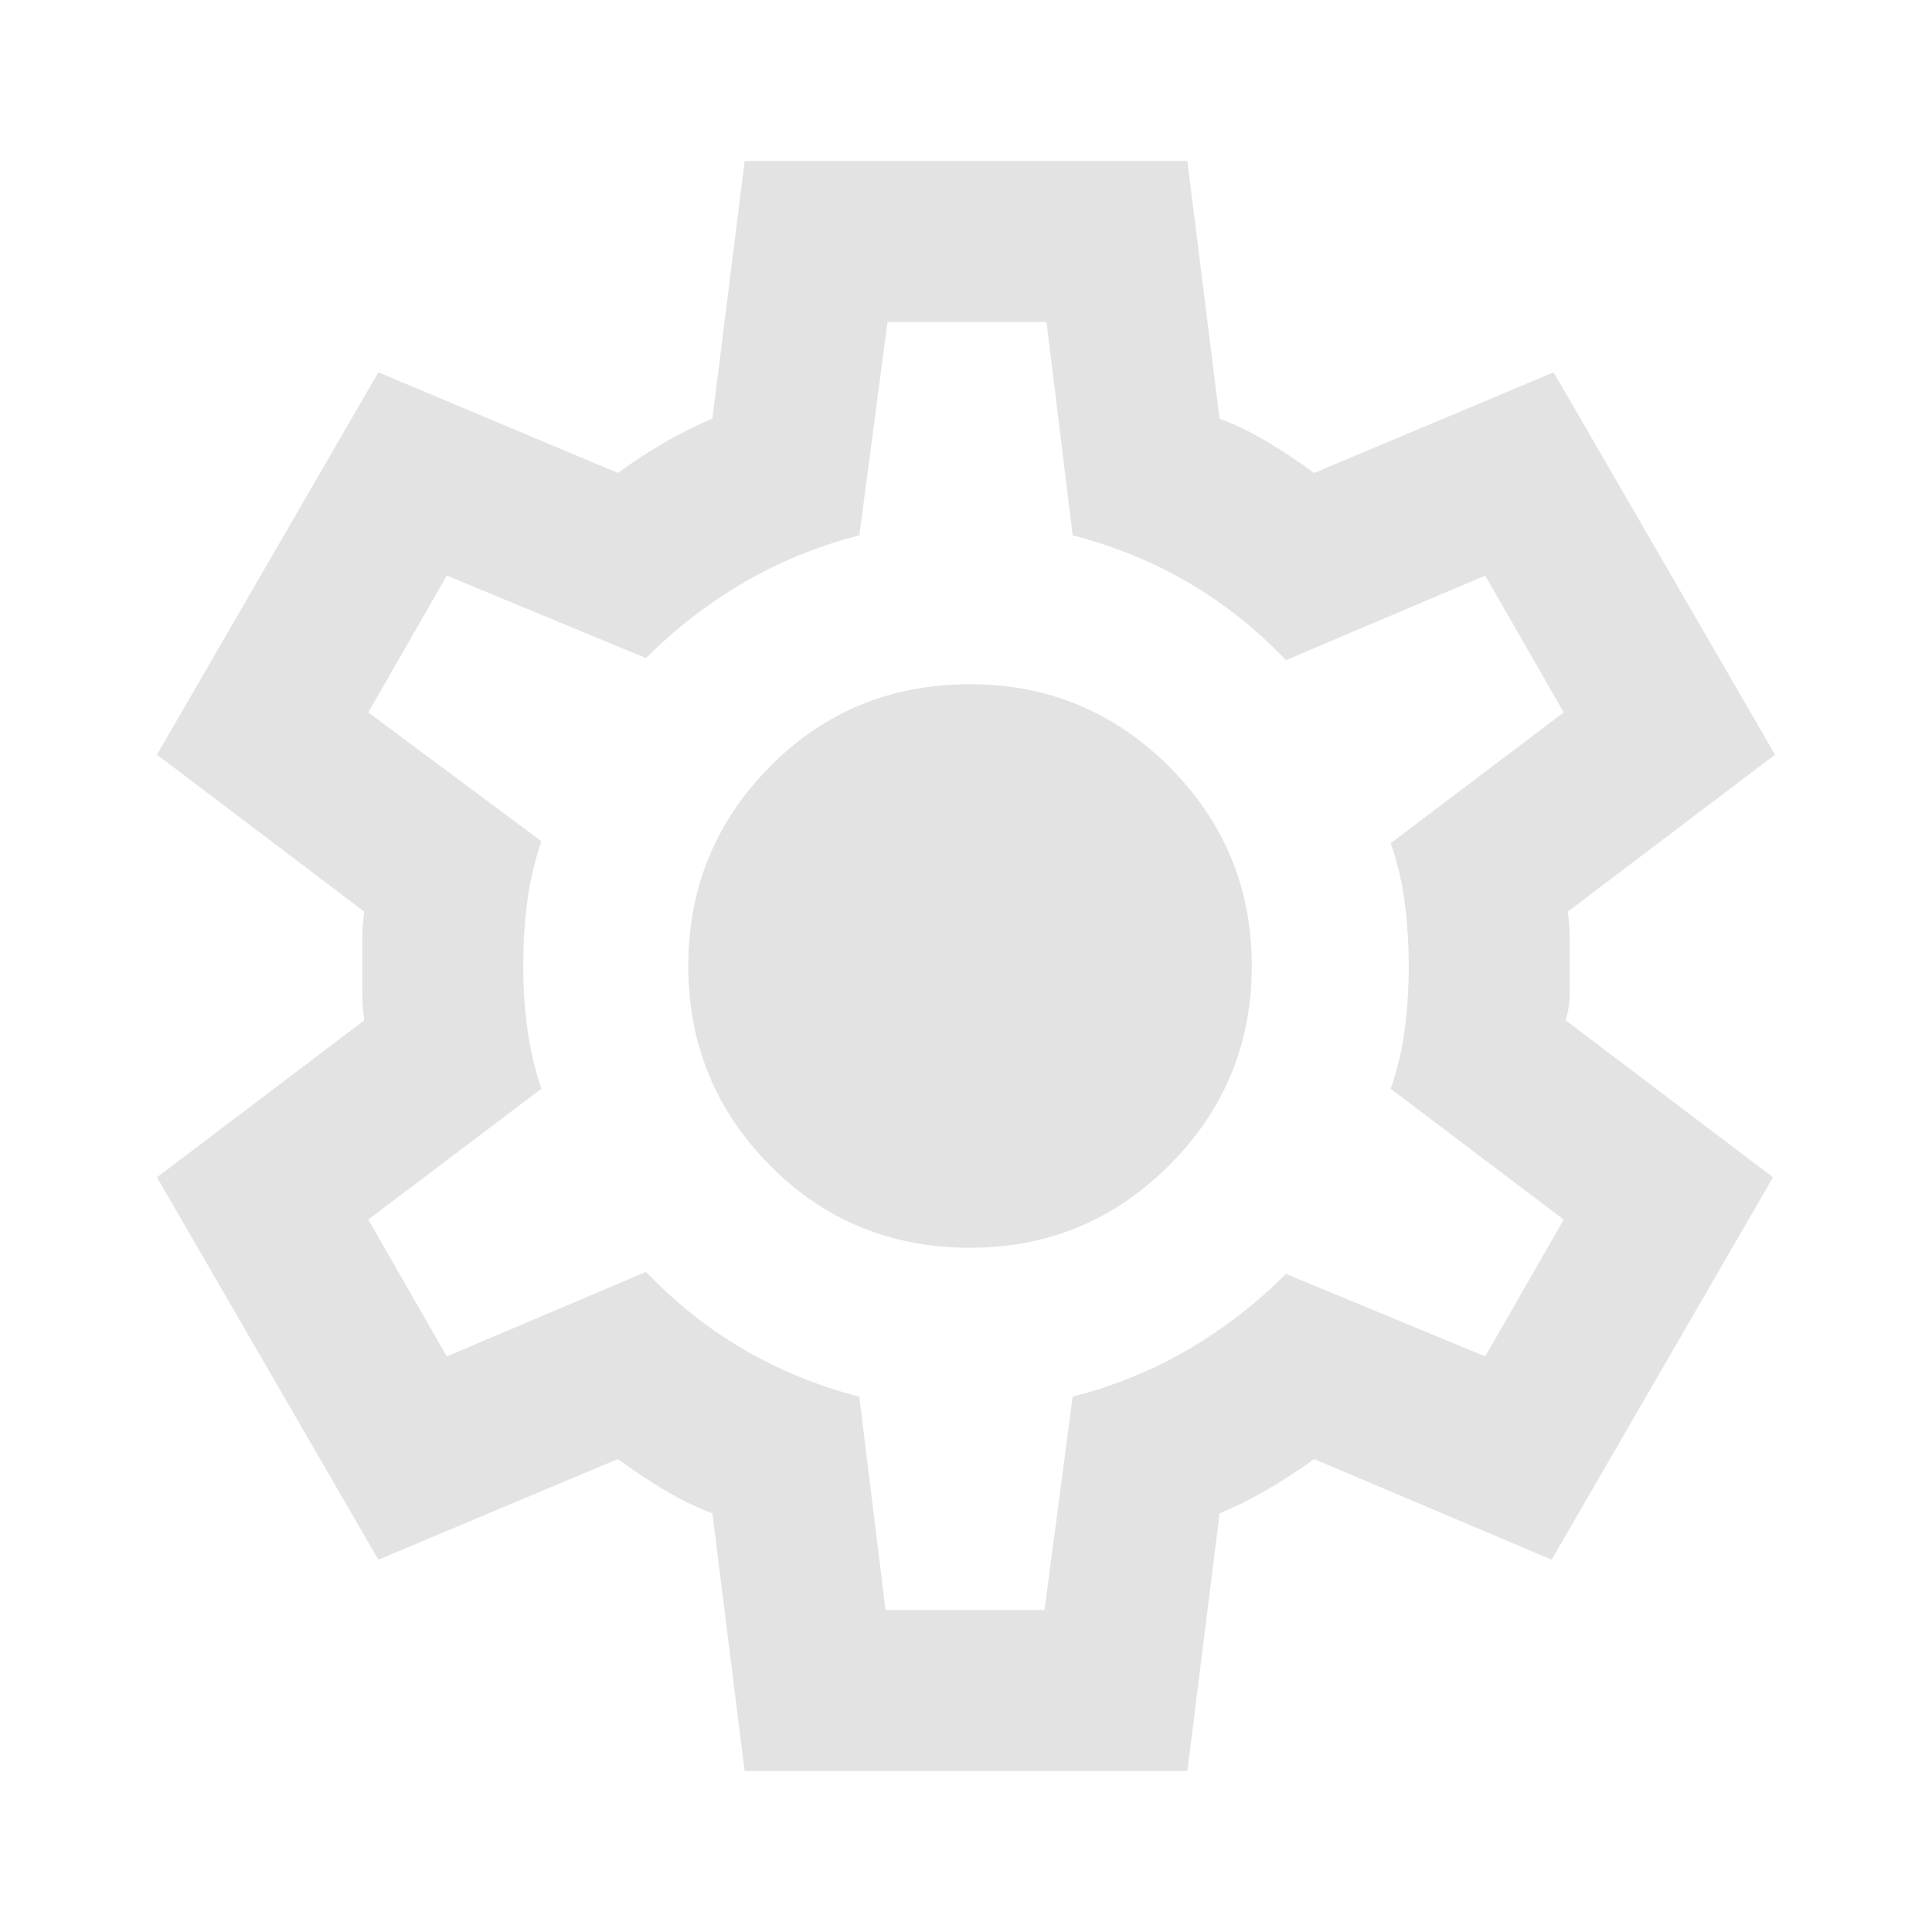
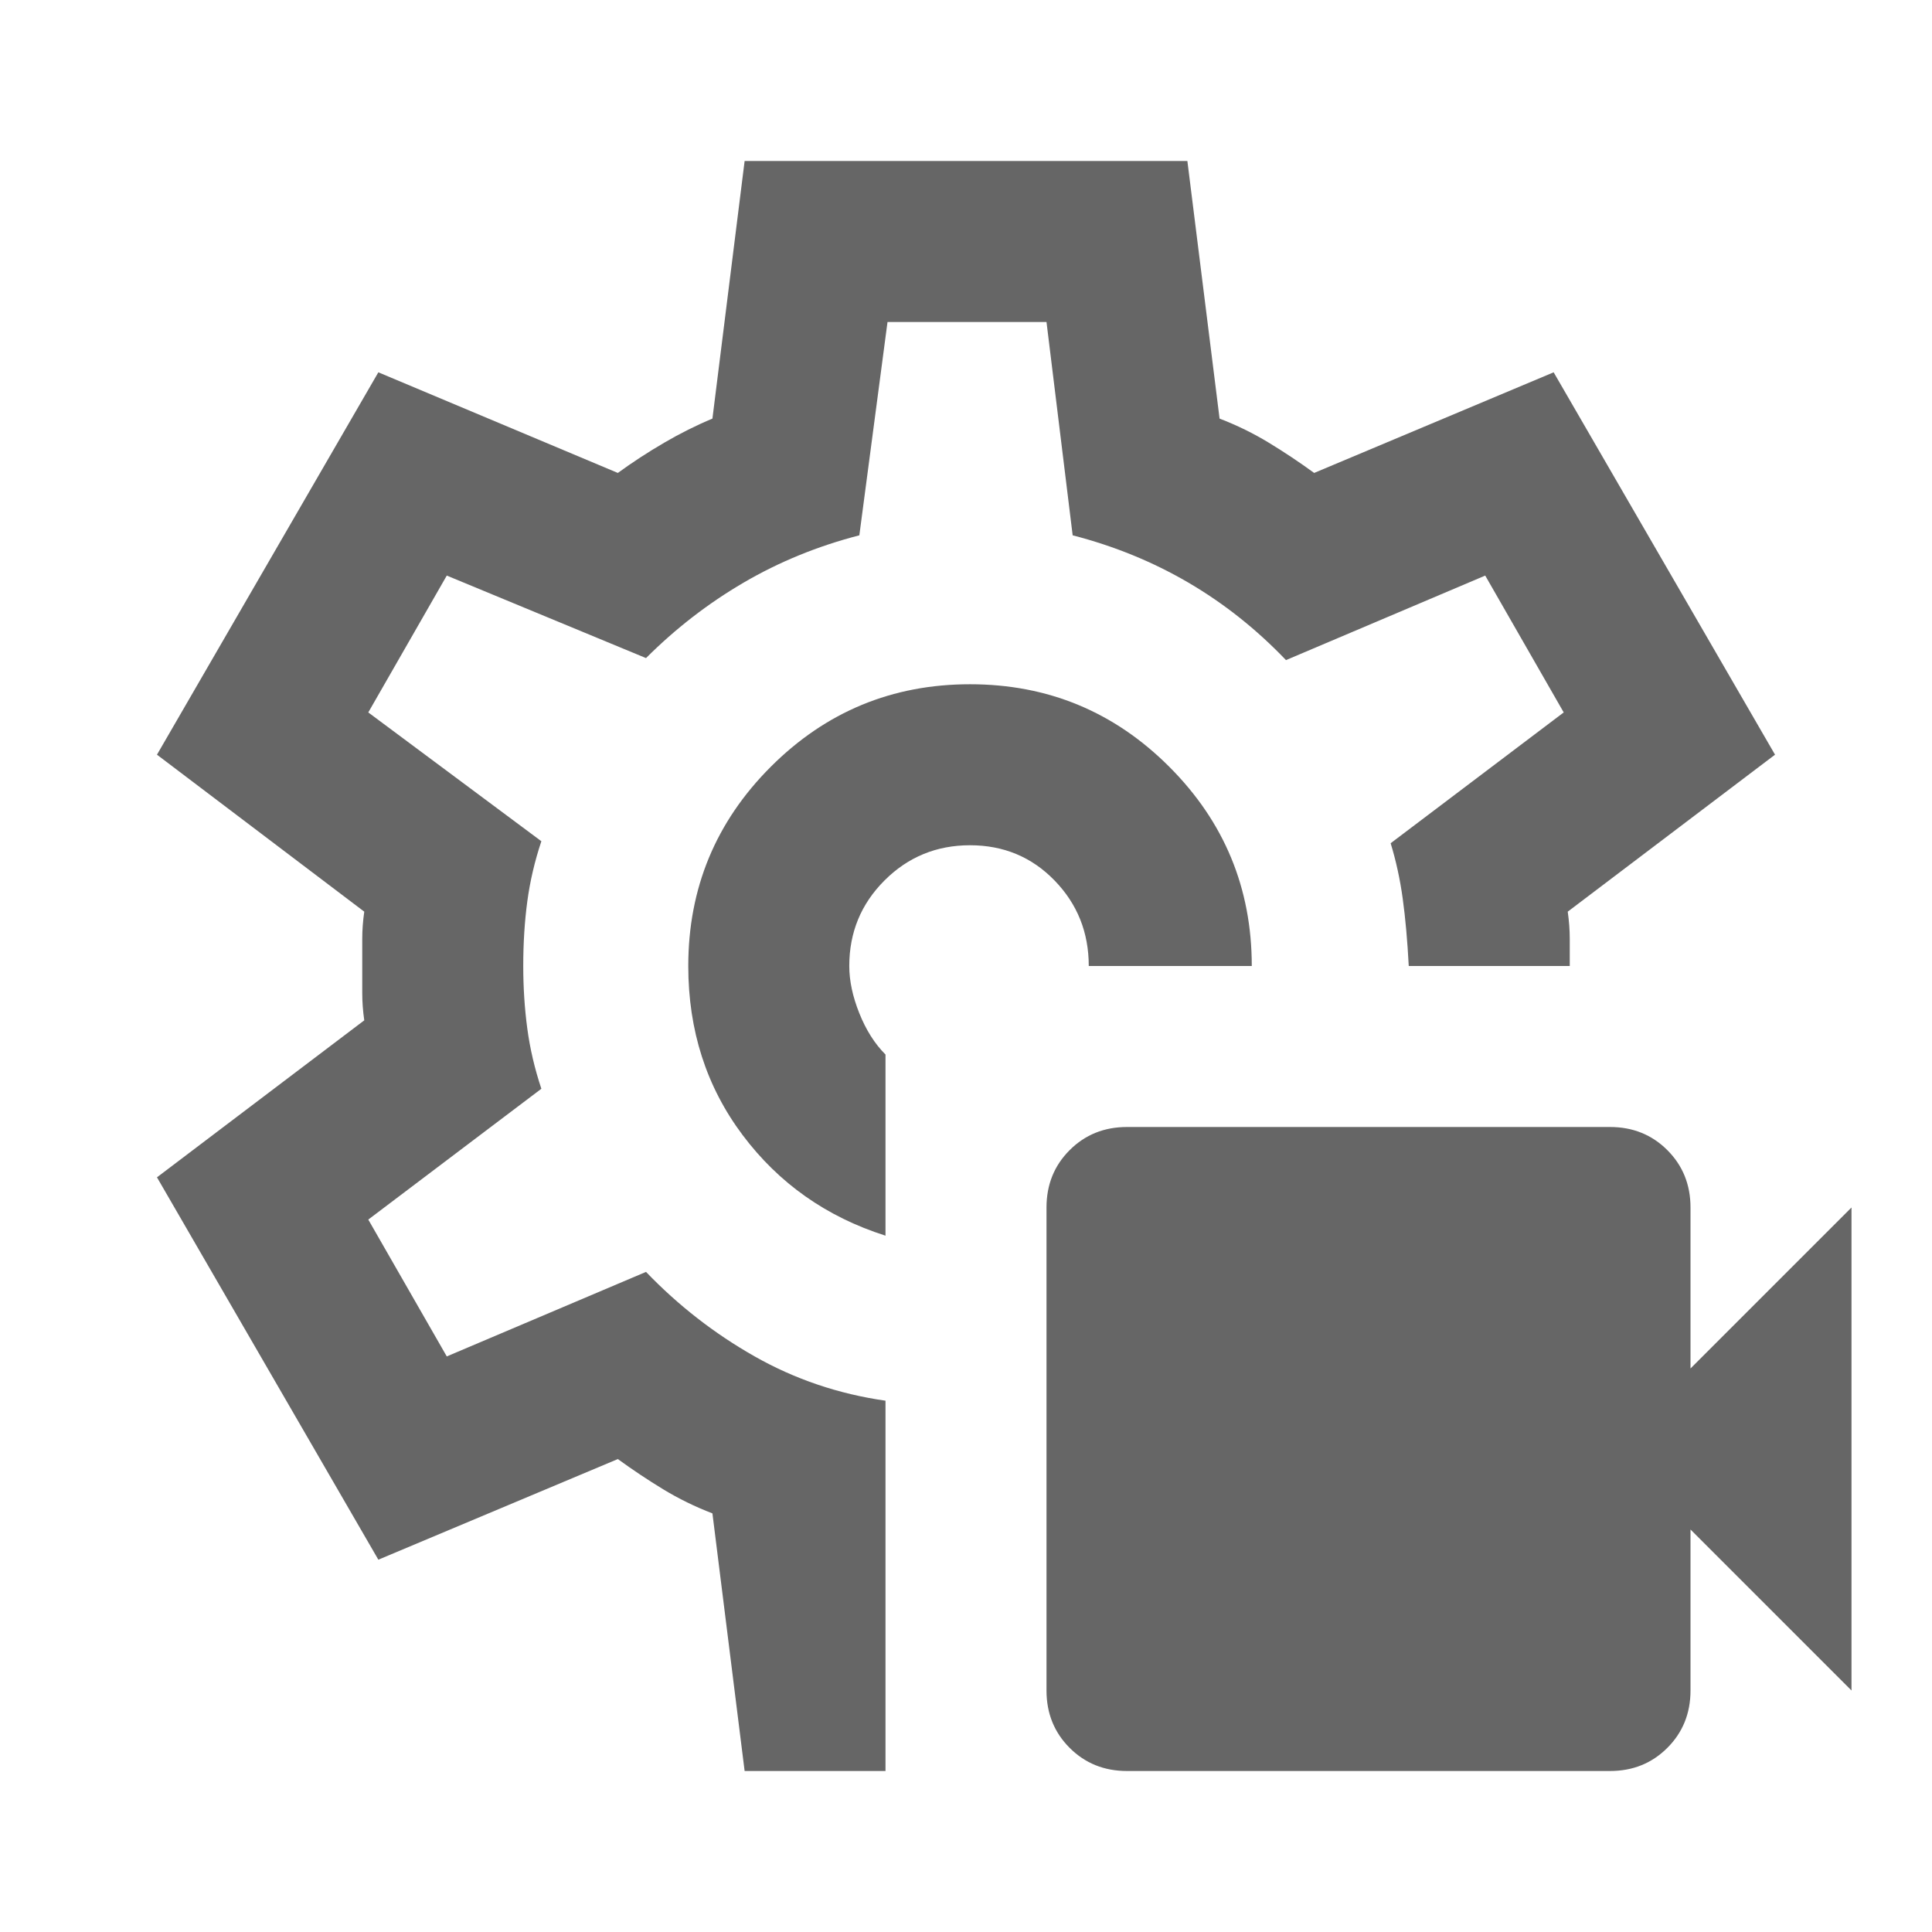
- <svg xmlns="http://www.w3.org/2000/svg" height="24px" viewBox="0 -960 960 960" width="24px" fill="#e3e3e3">
-   <path d="m370-80-16-128q-13-5-24.5-12T307-235l-119 50L78-375l103-78q-1-7-1-13.5v-27q0-6.5 1-13.5L78-585l110-190 119 50q11-8 23-15t24-12l16-128h220l16 128q13 5 24.5 12t22.5 15l119-50 110 190-103 78q1 7 1 13.5v27q0 6.5-2 13.5l103 78-110 190-118-50q-11 8-23 15t-24 12L590-80H370Zm70-80h79l14-106q31-8 57.5-23.5T639-327l99 41 39-68-86-65q5-14 7-29.5t2-31.5q0-16-2-31.5t-7-29.5l86-65-39-68-99 42q-22-23-48.5-38.5T533-694l-13-106h-79l-14 106q-31 8-57.5 23.5T321-633l-99-41-39 68 86 64q-5 15-7 30t-2 32q0 16 2 31t7 30l-86 65 39 68 99-42q22 23 48.5 38.5T427-266l13 106Zm42-180q58 0 99-41t41-99q0-58-41-99t-99-41q-59 0-99.5 41T342-480q0 58 40.5 99t99.5 41Zm-2-140Z" />
+ <svg xmlns="http://www.w3.org/2000/svg" height="24px" viewBox="0 -960 960 960" width="24px" fill="#666666">
+   <path d="M800-80H560q-17 0-28.5-11.5T520-120v-240q0-17 11.5-28.5T560-400h240q17 0 28.5 11.5T840-360v80l80-80v240l-80-80v80q0 17-11.5 28.5T800-80ZM480-480Zm2-140q-58 0-99 41t-41 99q0 48 27 84t71 50v-90q-8-8-13-20.5t-5-23.5q0-25 17.5-42.5T482-540q25 0 42 17.5t17 42.5h81q0-58-41-99t-99-41ZM370-80l-16-128q-13-5-24.5-12T307-235l-119 50L78-375l103-78q-1-7-1-13.5v-27q0-6.5 1-13.5L78-585l110-190 119 50q11-8 23-15t24-12l16-128h220l16 128q13 5 24.5 12t22.5 15l119-50 110 190-103 78q1 7 1 13.5v13.5h-80q-1-19-3-33.5t-6-27.5l86-65-39-68-99 42q-22-23-48.5-38.5T533-694l-13-106h-79l-14 106q-31 8-57.5 23.5T321-633l-99-41-39 68 86 64q-5 15-7 30t-2 32q0 16 2 31t7 30l-86 65 39 68 99-42q24 25 54 42t65 22v184h-70Z" />
</svg>
